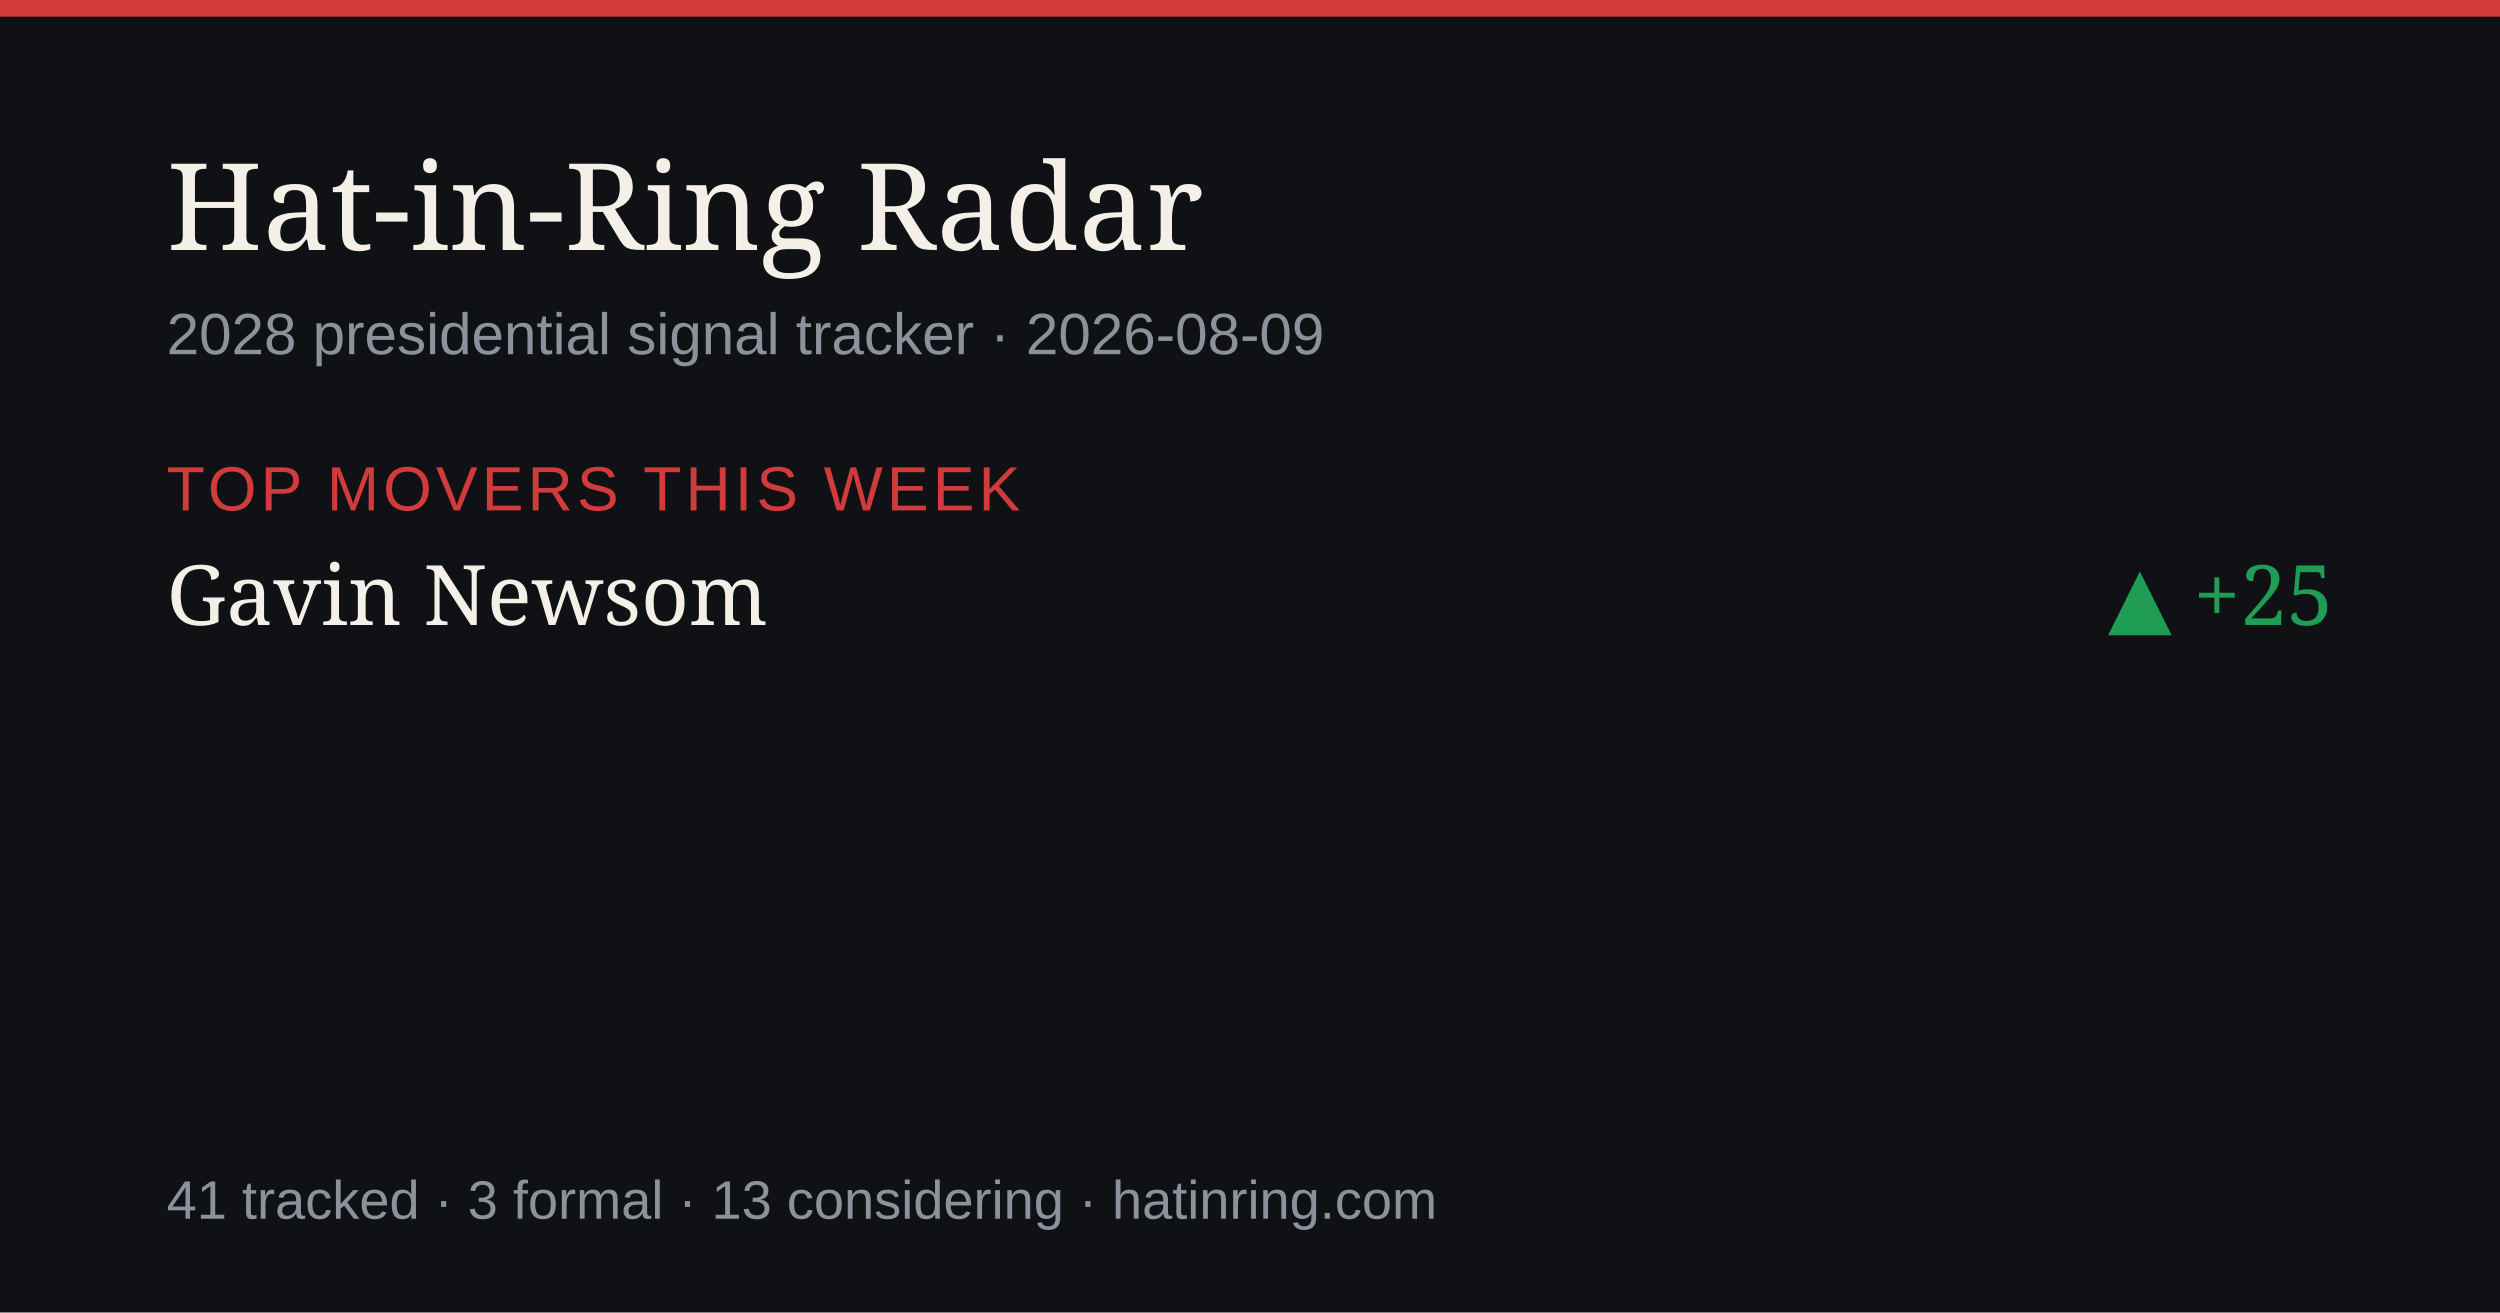
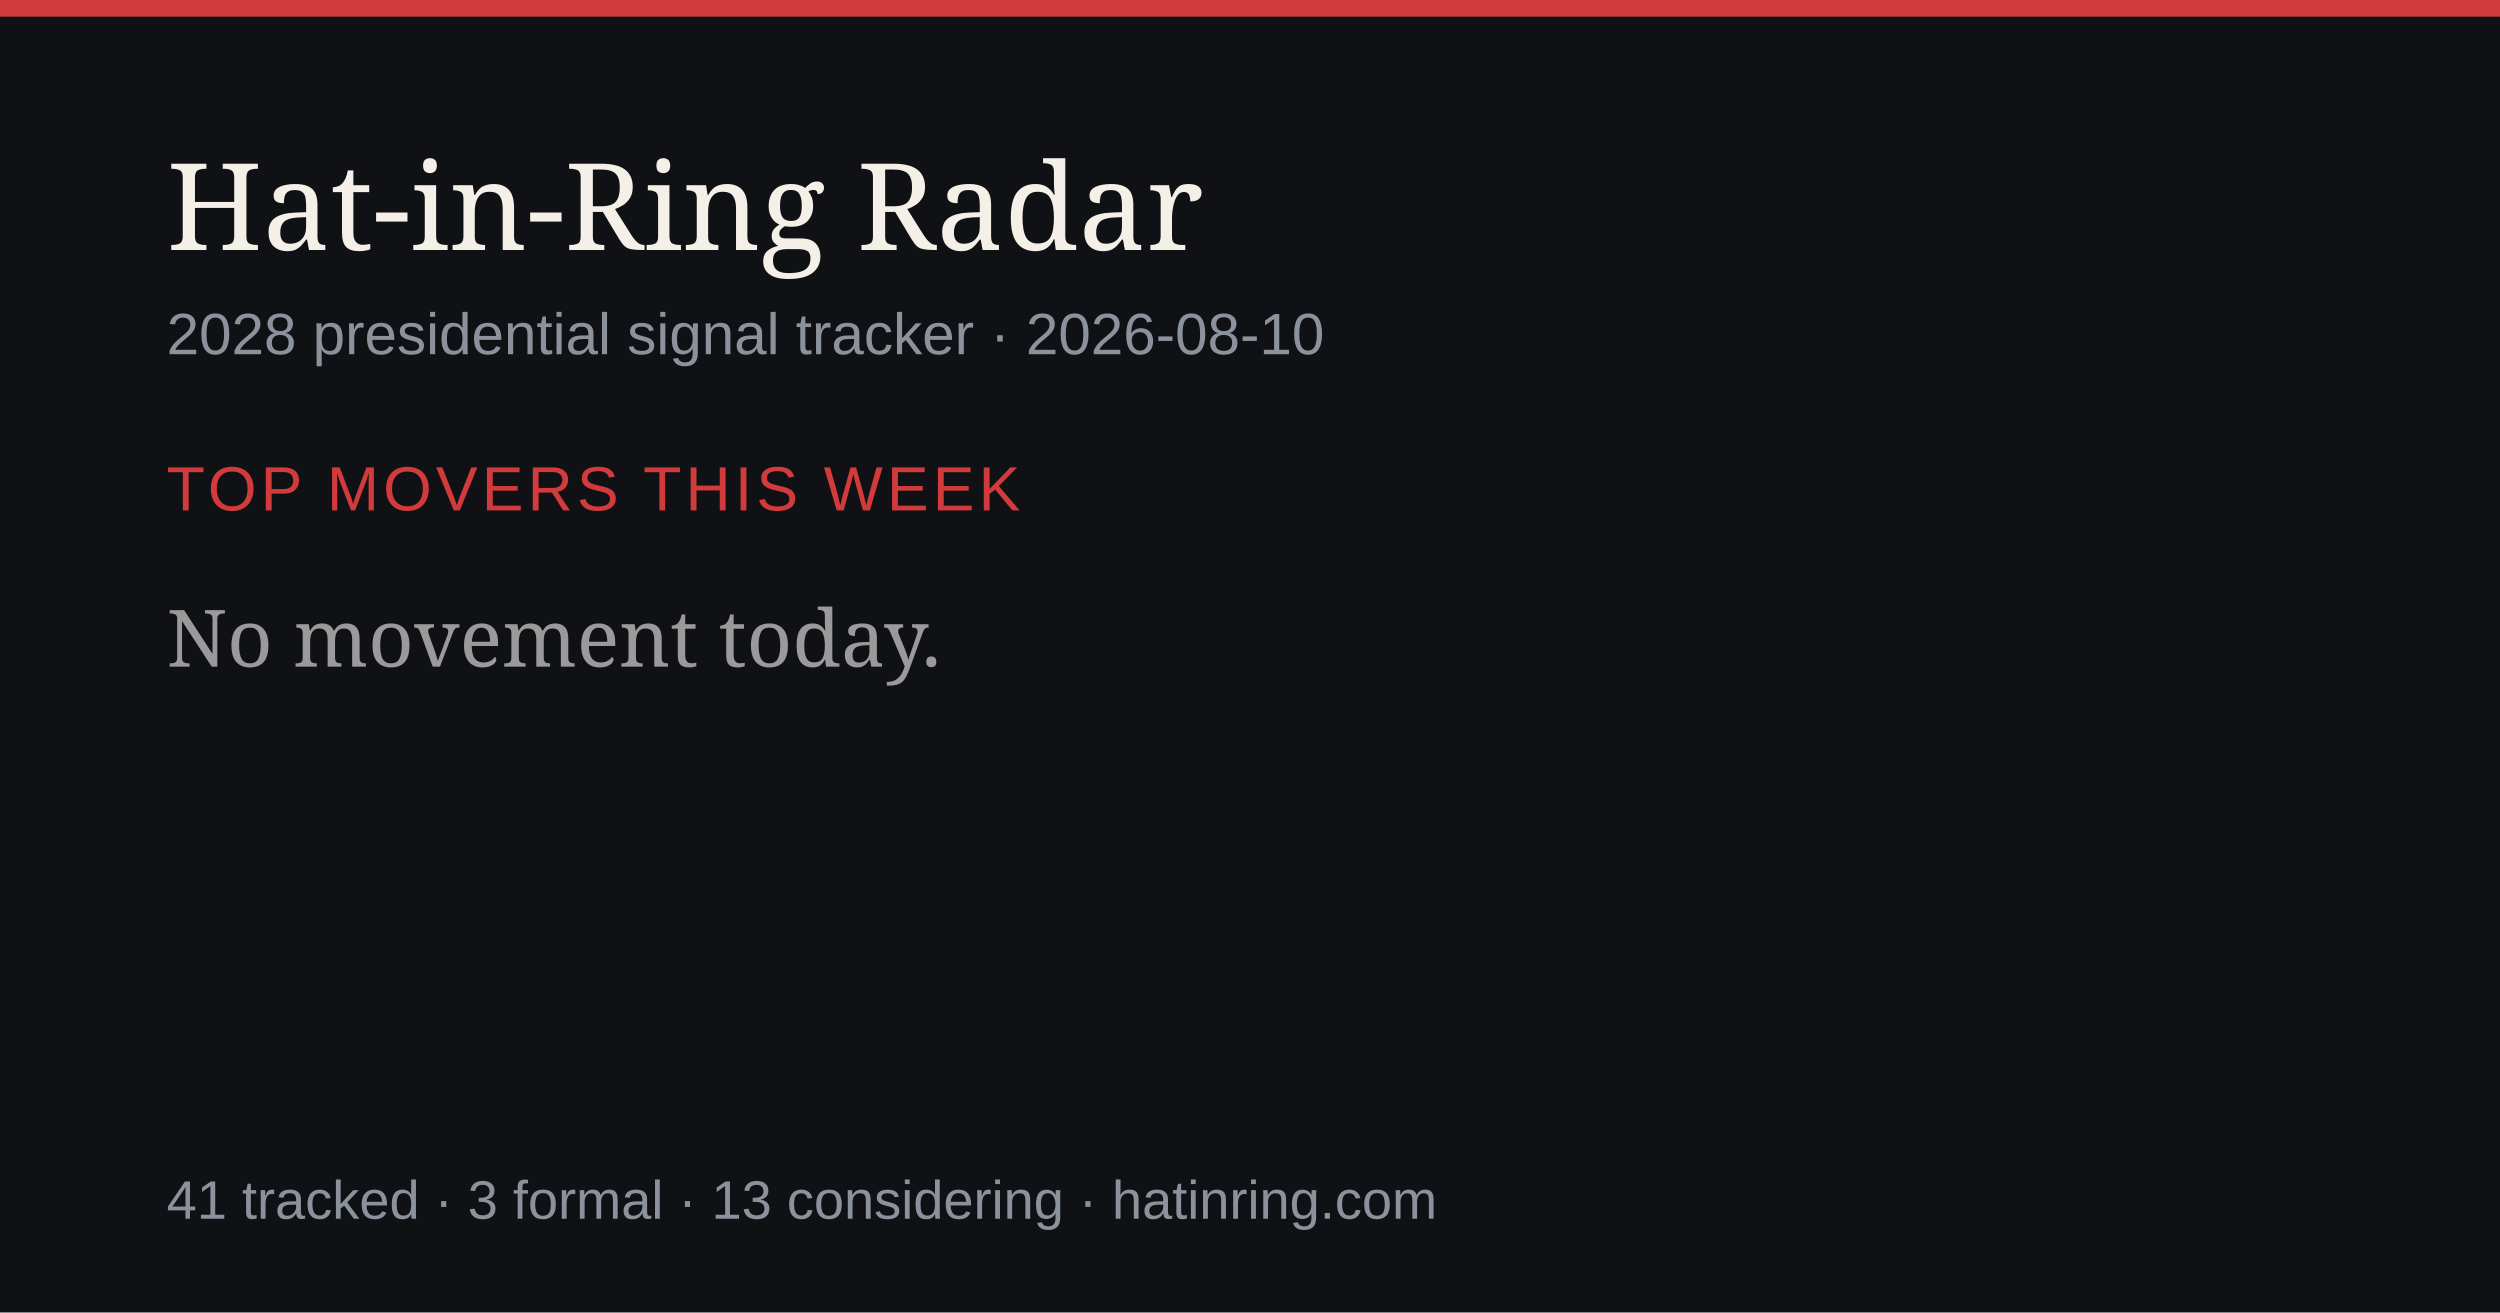
<svg xmlns="http://www.w3.org/2000/svg" width="1200" height="630" viewBox="0 0 1200 630" role="img" aria-label="Hat-in-Ring Radar daily briefing">
  <rect width="1200" height="630" fill="#0f1115" />
  <rect width="1200" height="8" fill="#d23b3b" />
  <text x="80" y="120" font-size="58" fill="#f4efe7" font-family="Georgia,serif">Hat-in-Ring Radar</text>
-   <text x="80" y="170" font-size="28" fill="#8b929c" font-family="-apple-system,Arial,sans-serif">2028 presidential signal tracker · 2026-08-09</text>
+   <text x="80" y="170" font-size="28" fill="#8b929c" font-family="-apple-system,Arial,sans-serif">2028 presidential signal tracker · 2026-08-10</text>
  <text x="80" y="245" font-size="30" fill="#d23b3b" font-family="-apple-system,Arial,sans-serif" letter-spacing="2">TOP MOVERS THIS WEEK</text>
-   <text x="80" y="300" font-size="40" fill="#f4efe7" font-family="Georgia,serif">Gavin Newsom</text>
-   <text x="1120" y="300" font-size="40" fill="#1f9d55" text-anchor="end" font-family="Georgia,serif">▲ +25</text>
+   <text x="80" y="320" font-size="38" fill="#9a9a9a" font-family="Georgia,serif">No movement today.</text>
  <text x="80" y="585" font-size="26" fill="#8b929c" font-family="-apple-system,Arial,sans-serif">41 tracked · 3 formal · 13 considering · hatinring.com</text>
</svg>
